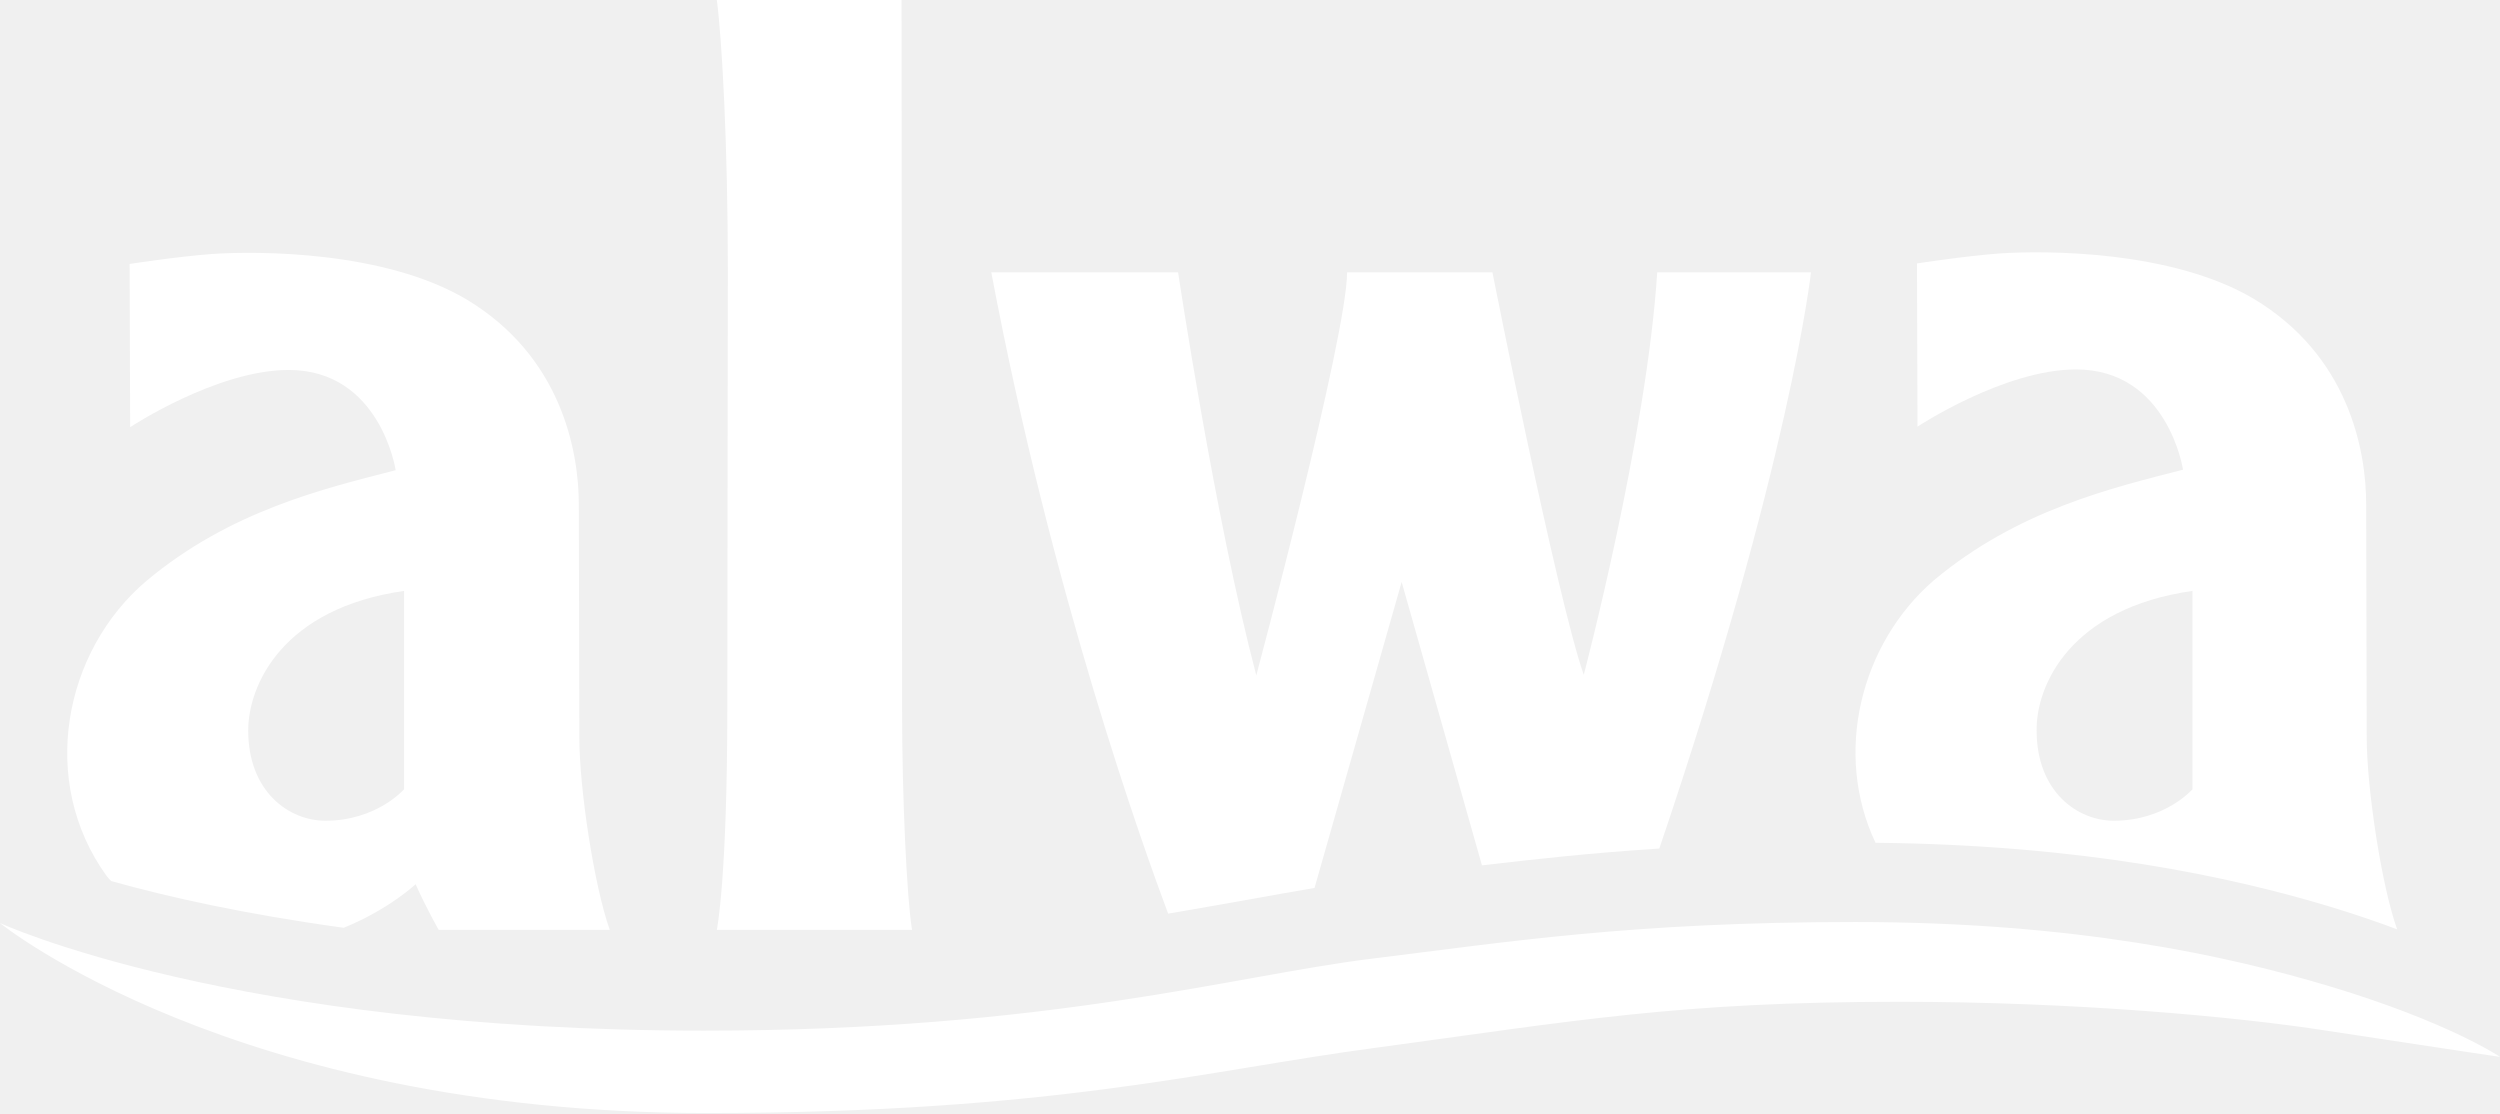
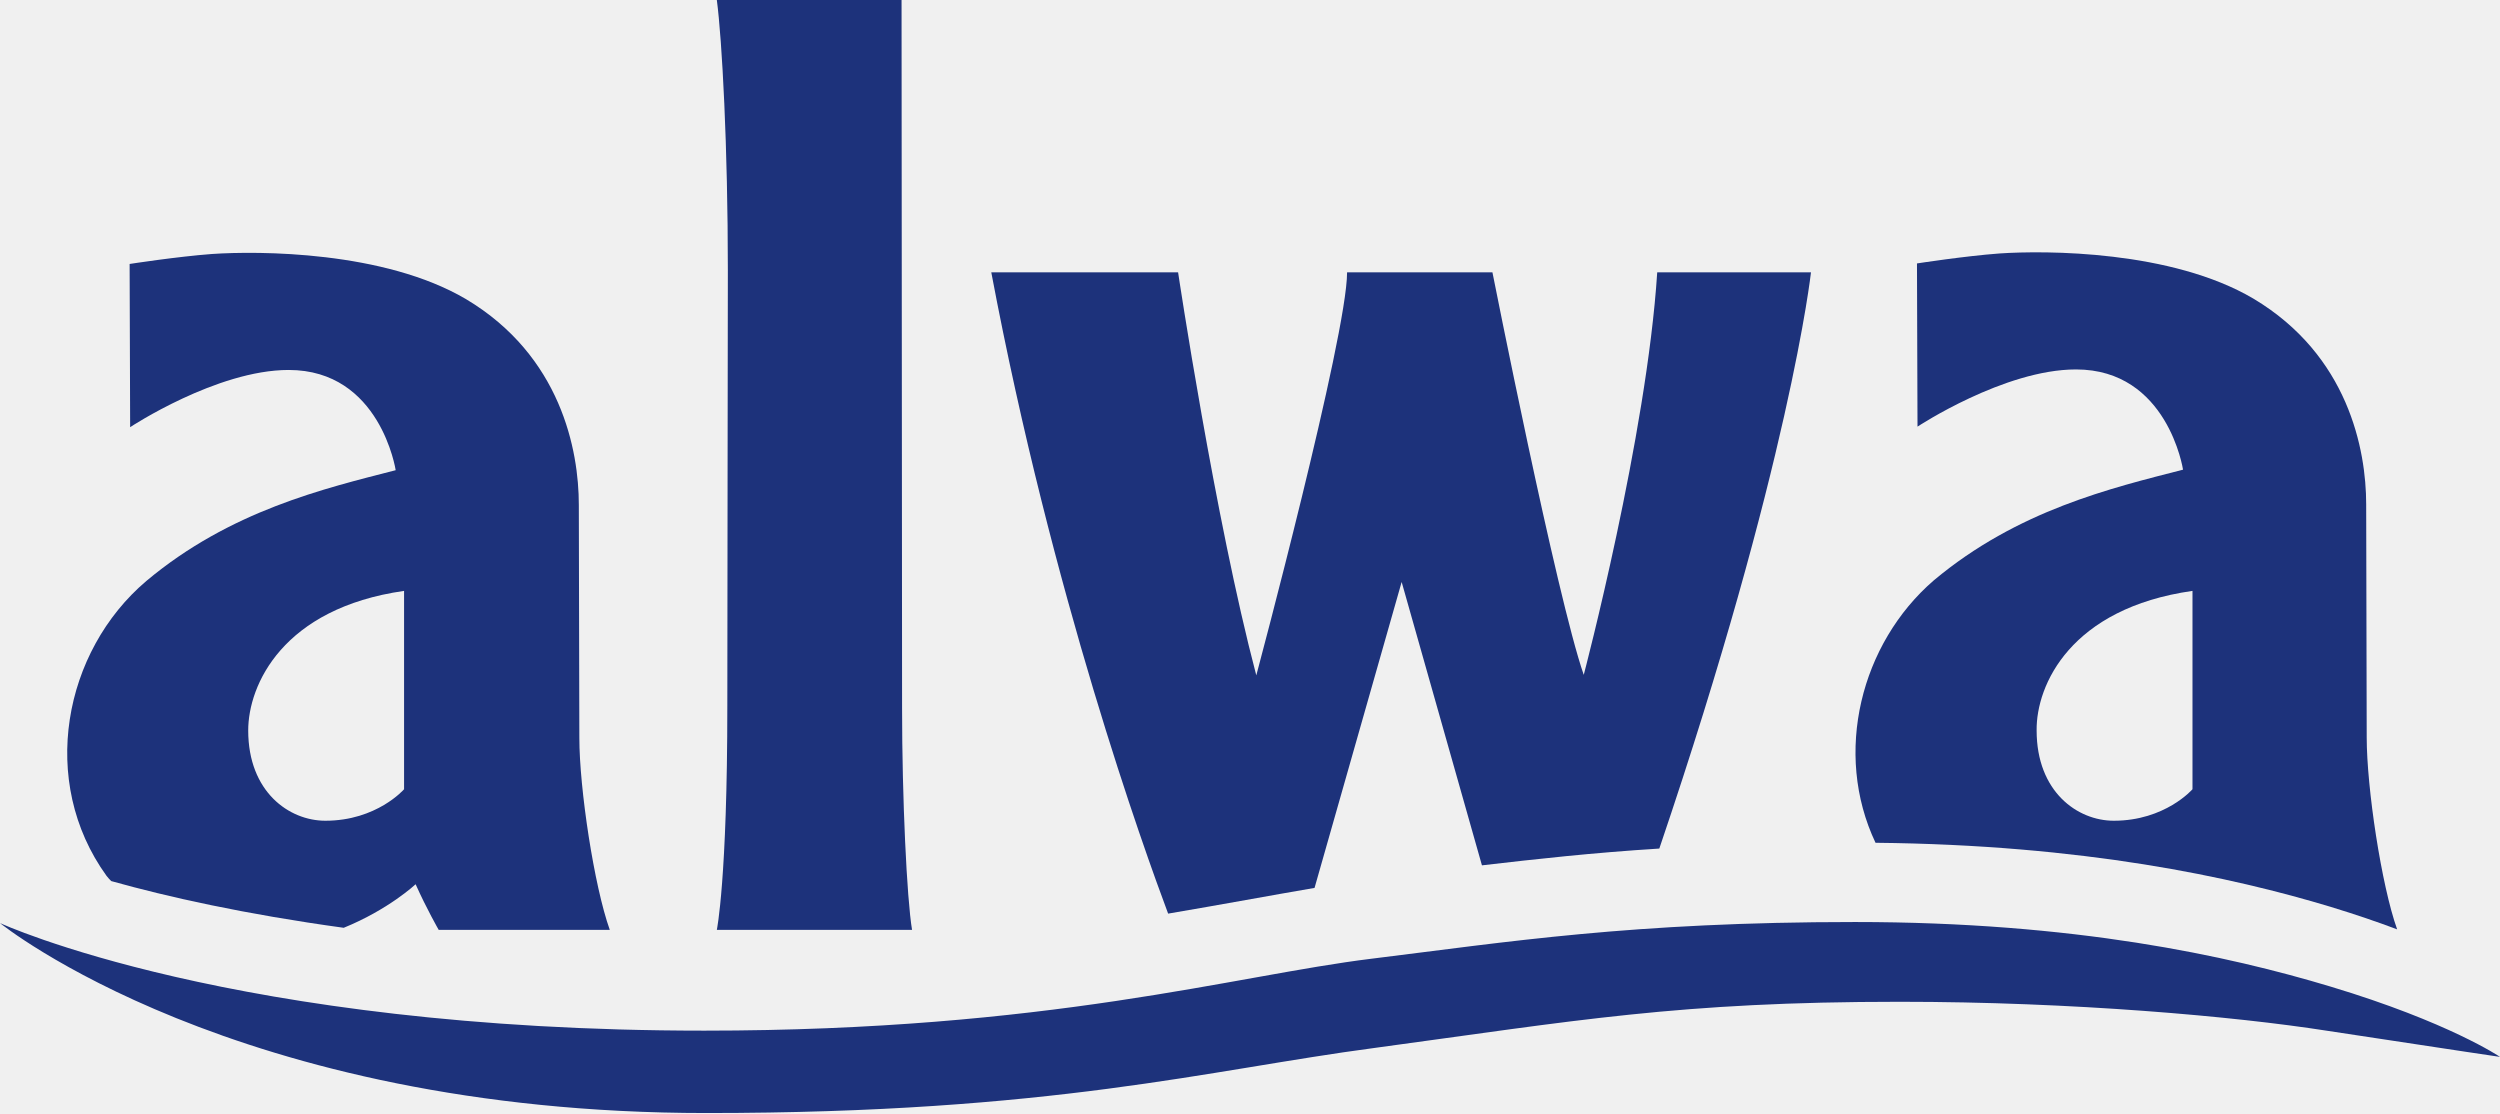
<svg xmlns="http://www.w3.org/2000/svg" version="1.1" id="Layer_1" x="0px" y="0px" width="595.281px" height="265.027px" viewBox="0 240.074 595.281 265.027" enable-background="new 0 240.074 595.281 265.027" xml:space="preserve">
  <g>
-     <path fill="#FFFFFF" d="M170.687,240.074h43.984c0,0,0.125,147.321,0.125,168.688c0,21.367,1.125,45.233,2.374,52.73h-46.483   c0,0,2.499-11.995,2.499-53.355s0.125-73.723,0.125-103.586C173.311,274.937,171.937,249.571,170.687,240.074" />
-     <path fill="#FFFFFF" d="M522.058,380.772v47.232c0,0-6.498,7.497-18.744,7.497c-8.621,0-18.367-6.872-18.367-21.492   C484.822,403.139,493.068,384.896,522.058,380.772 M446.585,440.75c49.605,0.5,84.719,8.122,108.334,15.244   c6.123,1.875,11.246,3.624,15.869,5.373c-3.748-10.496-7.246-33.737-7.246-45.732c0-11.871-0.125-43.609-0.125-55.479   c0-12.996-4.248-35.487-26.865-48.982c-19.492-11.496-49.482-11.496-60.479-10.746c-8.371,0.625-19.617,2.374-19.617,2.374   l0.125,38.86c0,0,20.617-13.62,37.736-13.62c21.867,0,25.49,23.866,25.49,23.866c-16.994,4.373-39.361,9.621-59.354,26.365   C443.087,393.268,436.464,419.383,446.585,440.75" />
-     <path fill="#FFFFFF" d="M313.009,451.496l20.742-72.848l19.119,67.475c12.869-1.499,26.365-2.999,42.234-3.998   c31.113-91.716,36.111-137.2,36.111-137.2h-36.611c-2.5,38.986-17.494,95.84-17.494,95.84c-6.498-18.743-21.742-95.84-21.742-95.84   h-34.611c0,15.12-21.617,95.965-21.617,95.965c-9.872-37.486-18.619-95.965-18.619-95.965h-44.483   c14.495,76.847,36.361,137.325,42.109,152.694C291.393,455.37,302.763,453.246,313.009,451.496" />
-     <path fill="#FFFFFF" d="M96.214,380.772v47.232c0,0-6.498,7.497-18.743,7.497c-8.622,0-18.368-6.872-18.368-21.492   C59.103,403.139,67.35,384.896,96.214,380.772 M25.366,448.622c0.375,0.5,0.75,0.875,1.125,1.25   c13.37,3.748,31.738,7.872,55.354,11.121c10.746-4.374,17.119-10.371,17.119-10.371c2.624,5.872,5.498,10.87,5.498,10.87h40.735   c-3.749-10.496-7.247-33.737-7.247-45.733c0-11.871-0.125-43.609-0.125-55.479c0-12.995-4.249-35.487-26.865-48.982   c-19.493-11.496-49.481-11.496-60.478-10.746c-8.372,0.625-19.618,2.375-19.618,2.375l0.125,38.86c0,0,20.617-13.62,37.736-13.62   c21.867,0,25.491,23.866,25.491,23.866c-16.994,4.373-39.36,9.621-59.353,26.365C15.12,395.142,9.122,426.131,25.366,448.622" />
-     <path fill="#FFFFFF" d="M452.333,478.611c41.359,0,79.971,3.499,101.588,6.872c33.611,5.123,41.359,6.248,41.359,6.248   s-12.121-8.247-40.361-16.744c-24.49-7.372-60.977-15.369-113.207-15.369c-53.105,0-82.721,4.748-115.207,8.747   c-32.489,3.998-76.723,17.118-158.817,17.118C55.354,485.483,0,459.868,0,459.868s55.729,45.233,168.188,45.233   c82.47,0,119.456-10.246,159.065-15.494C375.236,483.109,399.728,478.611,452.333,478.611" />
+     <path fill="#1d327b" d="M170.687,240.074h43.984c0,0,0.125,147.321,0.125,168.688c0,21.367,1.125,45.233,2.374,52.73h-46.483   c0,0,2.499-11.995,2.499-53.355s0.125-73.723,0.125-103.586C173.311,274.937,171.937,249.571,170.687,240.074" />
+     <path fill="#1d327b" d="M522.058,380.772v47.232c0,0-6.498,7.497-18.744,7.497c-8.621,0-18.367-6.872-18.367-21.492   C484.822,403.139,493.068,384.896,522.058,380.772 M446.585,440.75c49.605,0.5,84.719,8.122,108.334,15.244   c6.123,1.875,11.246,3.624,15.869,5.373c-3.748-10.496-7.246-33.737-7.246-45.732c0-11.871-0.125-43.609-0.125-55.479   c0-12.996-4.248-35.487-26.865-48.982c-19.492-11.496-49.482-11.496-60.479-10.746c-8.371,0.625-19.617,2.374-19.617,2.374   l0.125,38.86c0,0,20.617-13.62,37.736-13.62c21.867,0,25.49,23.866,25.49,23.866c-16.994,4.373-39.361,9.621-59.354,26.365   C443.087,393.268,436.464,419.383,446.585,440.75" />
+     <path fill="#1d327b" d="M313.009,451.496l20.742-72.848l19.119,67.475c12.869-1.499,26.365-2.999,42.234-3.998   c31.113-91.716,36.111-137.2,36.111-137.2h-36.611c-2.5,38.986-17.494,95.84-17.494,95.84c-6.498-18.743-21.742-95.84-21.742-95.84   h-34.611c0,15.12-21.617,95.965-21.617,95.965c-9.872-37.486-18.619-95.965-18.619-95.965h-44.483   c14.495,76.847,36.361,137.325,42.109,152.694C291.393,455.37,302.763,453.246,313.009,451.496" />
+     <path fill="#1d327b" d="M96.214,380.772v47.232c0,0-6.498,7.497-18.743,7.497c-8.622,0-18.368-6.872-18.368-21.492   C59.103,403.139,67.35,384.896,96.214,380.772 M25.366,448.622c0.375,0.5,0.75,0.875,1.125,1.25   c13.37,3.748,31.738,7.872,55.354,11.121c10.746-4.374,17.119-10.371,17.119-10.371c2.624,5.872,5.498,10.87,5.498,10.87h40.735   c-3.749-10.496-7.247-33.737-7.247-45.733c0-11.871-0.125-43.609-0.125-55.479c0-12.995-4.249-35.487-26.865-48.982   c-19.493-11.496-49.481-11.496-60.478-10.746c-8.372,0.625-19.618,2.375-19.618,2.375l0.125,38.86c0,0,20.617-13.62,37.736-13.62   c21.867,0,25.491,23.866,25.491,23.866c-16.994,4.373-39.36,9.621-59.353,26.365C15.12,395.142,9.122,426.131,25.366,448.622" />
+     <path fill="#1d327b" d="M452.333,478.611c41.359,0,79.971,3.499,101.588,6.872c33.611,5.123,41.359,6.248,41.359,6.248   s-12.121-8.247-40.361-16.744c-24.49-7.372-60.977-15.369-113.207-15.369c-53.105,0-82.721,4.748-115.207,8.747   c-32.489,3.998-76.723,17.118-158.817,17.118C55.354,485.483,0,459.868,0,459.868s55.729,45.233,168.188,45.233   c82.47,0,119.456-10.246,159.065-15.494C375.236,483.109,399.728,478.611,452.333,478.611" />
  </g>
</svg>
